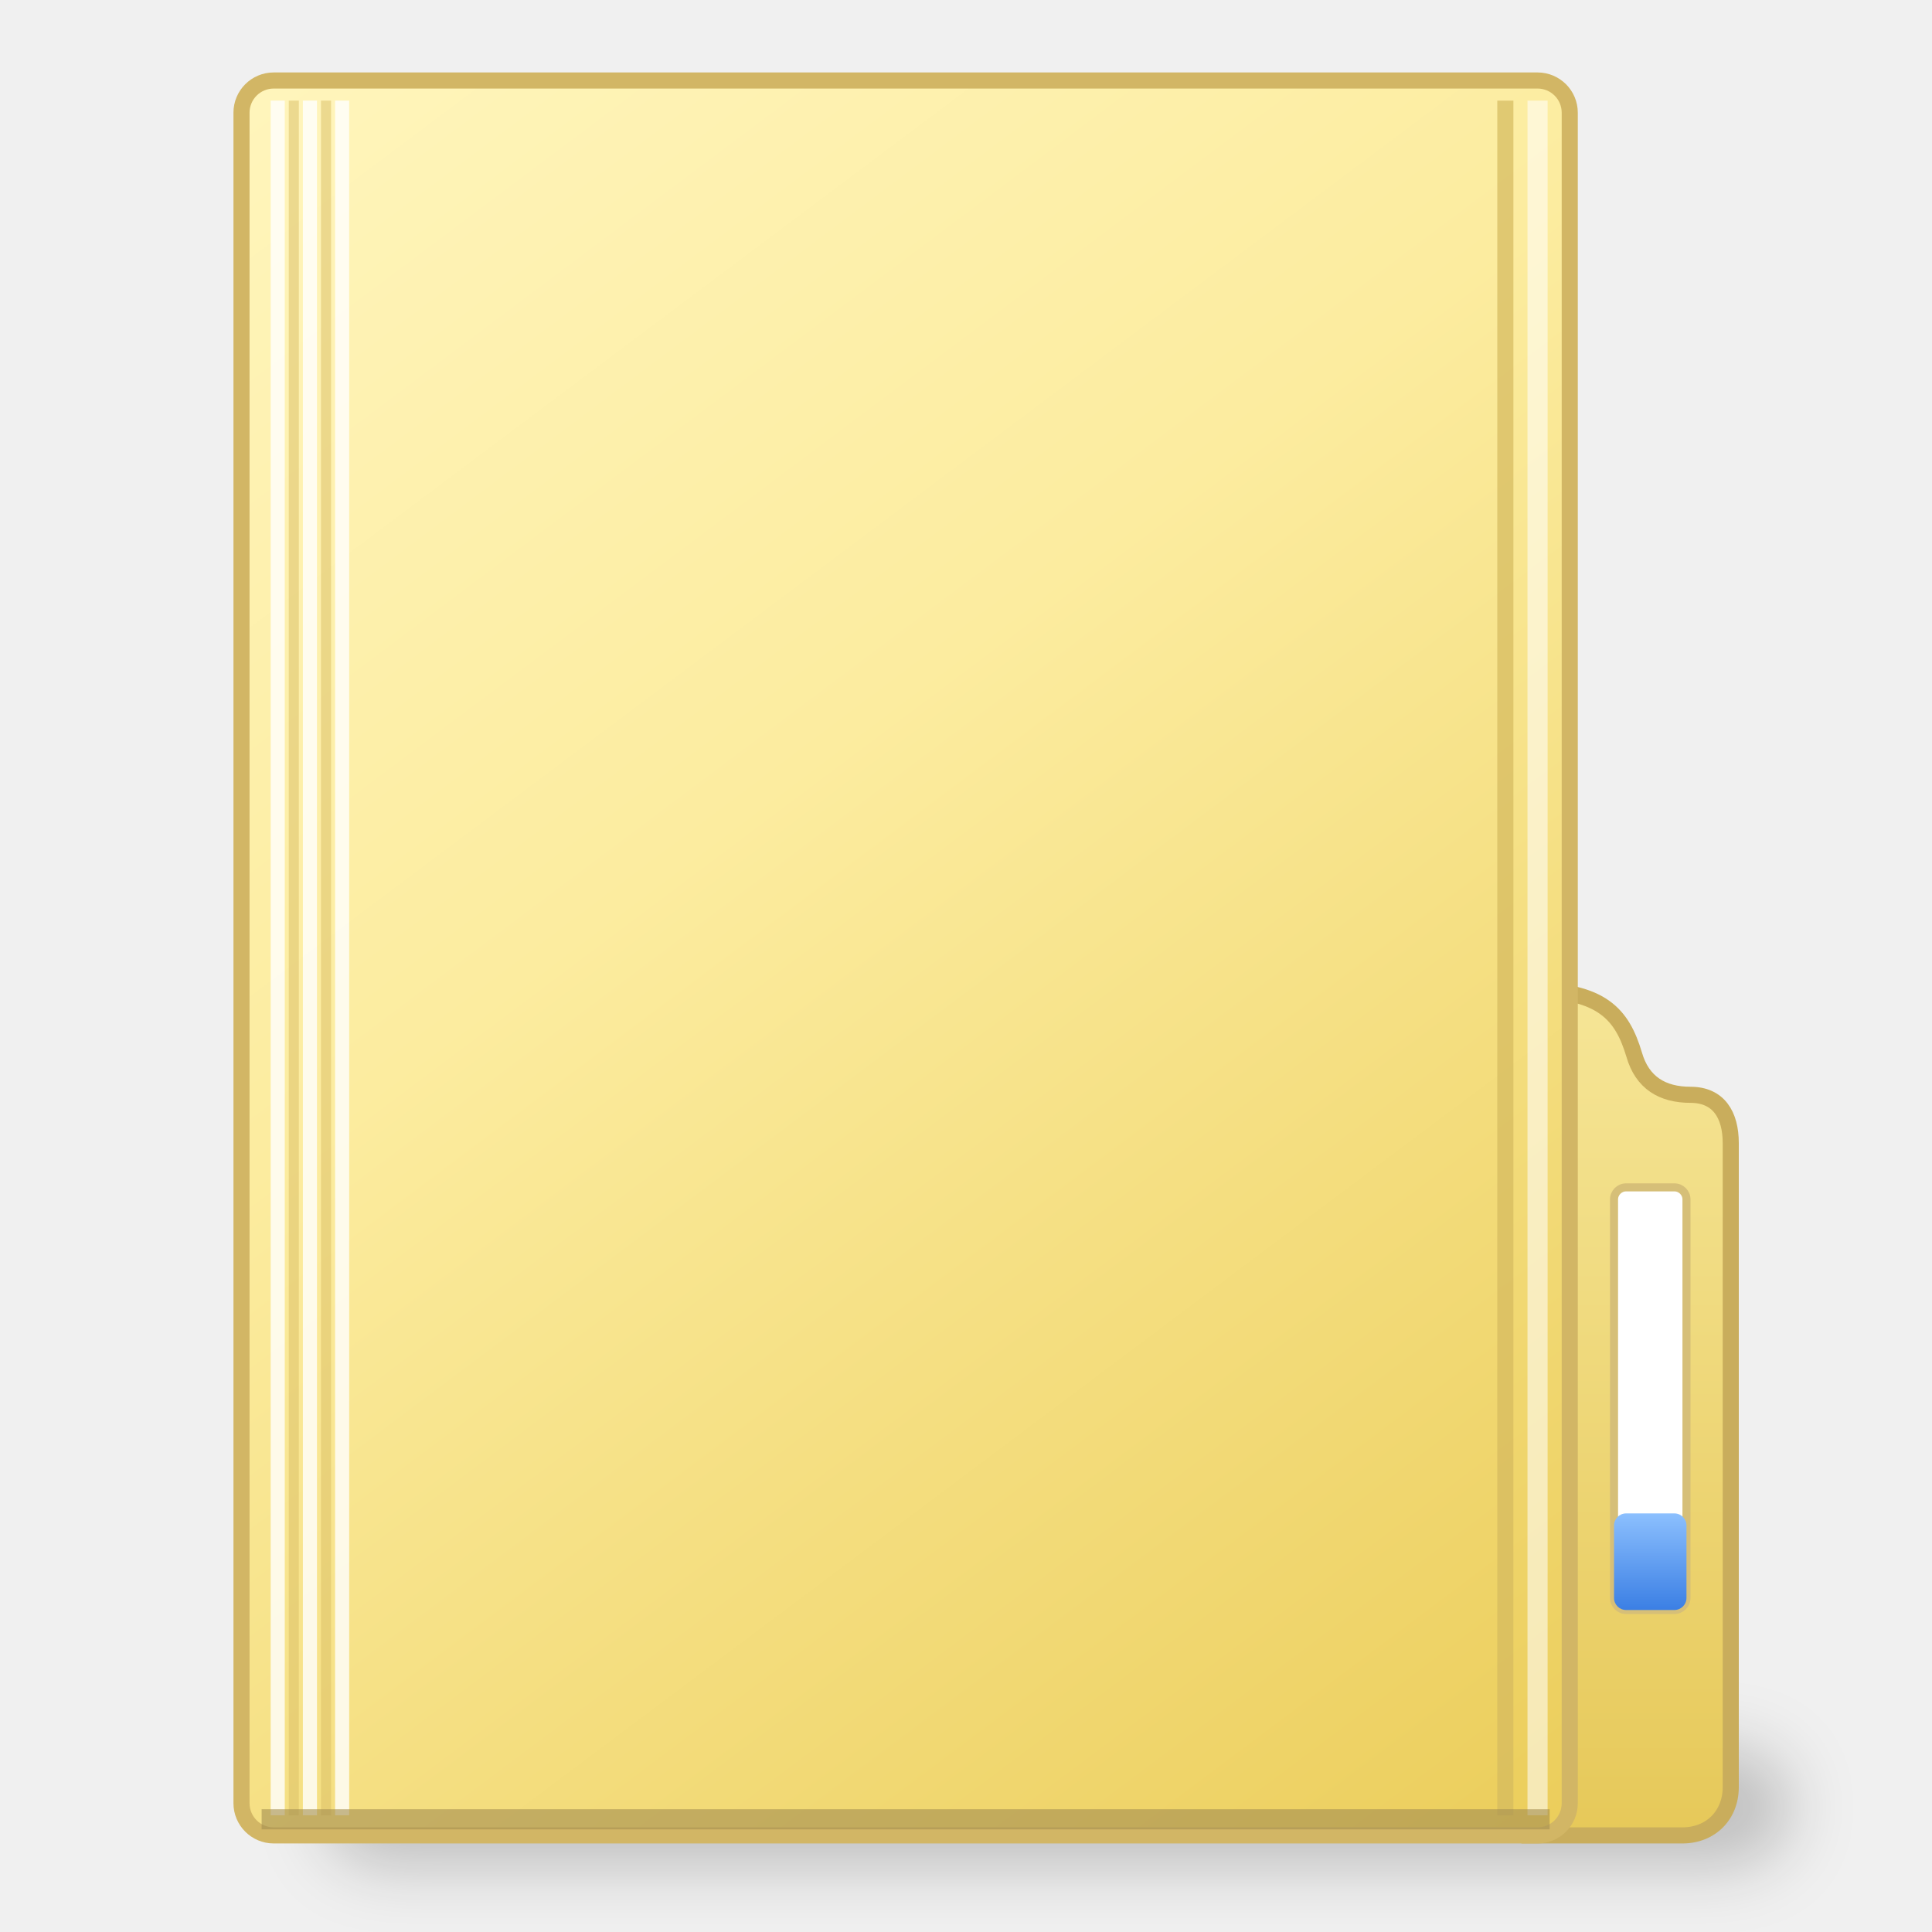
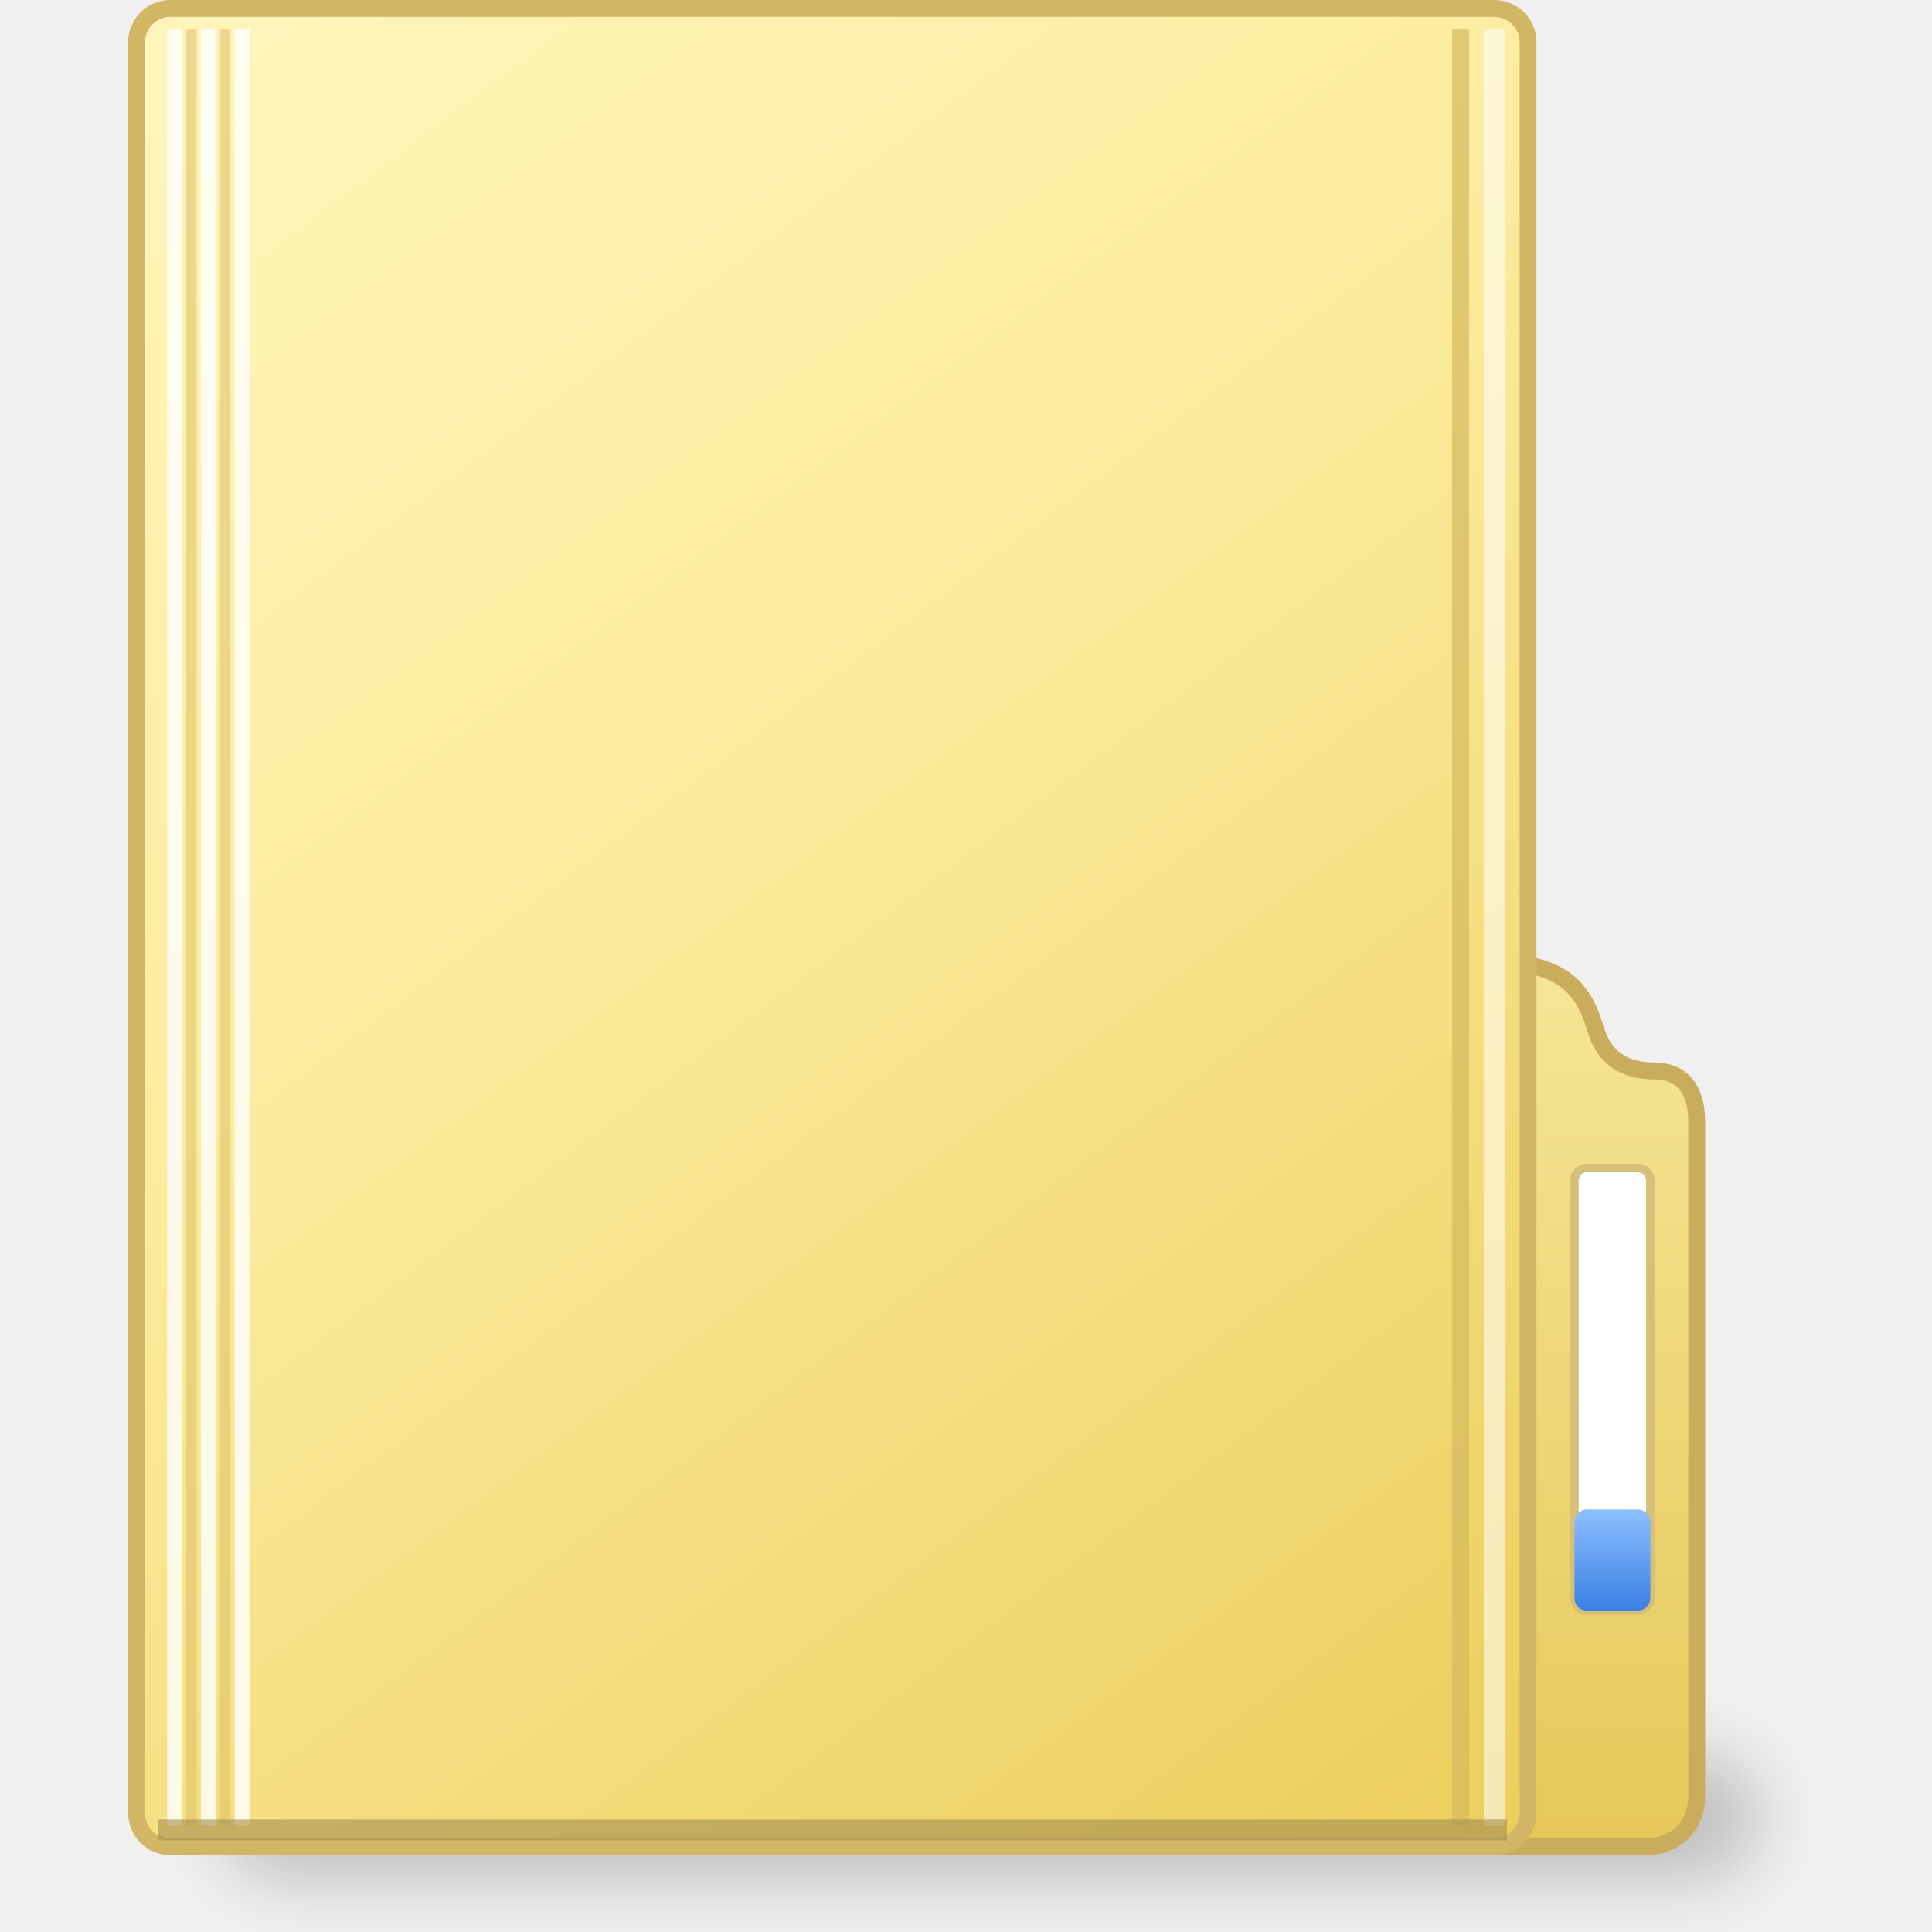
- <svg xmlns="http://www.w3.org/2000/svg" width="48" height="48" viewBox="0 0 48 48" fill="none">
+ <svg xmlns="http://www.w3.org/2000/svg" width="16" height="16" viewBox="2.76 1.8 45.82 45.82" fill="none">
  <defs>
    <linearGradient id="folder-back" gradientUnits="userSpaceOnUse" x1="0" y1="24" x2="0" y2="46">
      <stop offset="0" stop-color="#f6e698" />
      <stop offset="1" stop-color="#e6c858" />
    </linearGradient>
    <linearGradient id="folder-front" gradientUnits="userSpaceOnUse" x1="6" y1="2" x2="39" y2="46">
      <stop offset="0" stop-color="#fff5bc" />
      <stop offset="0.4" stop-color="#fcec9f" />
      <stop offset="1" stop-color="#ebcd5a" />
    </linearGradient>
    <linearGradient id="folder-label" gradientUnits="userSpaceOnUse" x1="0" y1="37.5" x2="0" y2="40">
      <stop offset="0" stop-color="#8fc2ff" />
      <stop offset="1" stop-color="#3b7fe4" />
    </linearGradient>
    <filter id="folder-blur" x="-20%" y="-100%" width="140%" height="300%">
      <feGaussianBlur stdDeviation="0.8" />
    </filter>
  </defs>
  <rect x="8" y="43.4" width="36.5" height="3" rx="1.5" fill="#000000" opacity="0.2" filter="url(#folder-blur)" />
  <path d="M38 24.6C39.8 24.6 40.3 25.2 40.6 26.2C40.8 26.9 41.3 27.2 42 27.2C42.7 27.2 43 27.7 43 28.4V44.4C43 45.1 42.5 45.6 41.8 45.6H38Z" fill="url(#folder-back)" stroke="#c9ad5c" stroke-width="0.4" />
  <rect x="40.1" y="29.5" width="1.8" height="10.5" rx="0.3" fill="#ffffff" stroke="#d6bf78" stroke-width="0.2" />
  <rect x="40.1" y="37.6" width="1.8" height="2.4" rx="0.3" fill="url(#folder-label)" />
  <rect x="6" y="2" width="33" height="43.6" rx="0.8" fill="url(#folder-front)" stroke="#d2b665" stroke-width="0.4" />
  <path d="M6.9 2.5V45.1M7.7 2.5V45.1M8.5 2.5V45.1" stroke="#ffffff" stroke-width="0.35" opacity="0.8" />
  <path d="M7.3 2.5V45.1M8.1 2.5V45.1" stroke="#d9be63" stroke-width="0.25" opacity="0.5" />
  <path d="M37.4 2.5V45.1" stroke="#d4b95e" stroke-width="0.4" opacity="0.7" />
  <path d="M38.2 2.5V45.1" stroke="#ffffff" stroke-width="0.5" opacity="0.55" />
  <path d="M6.5 45.2H38.5" stroke="#a48d50" stroke-width="0.5" opacity="0.6" />
</svg>
